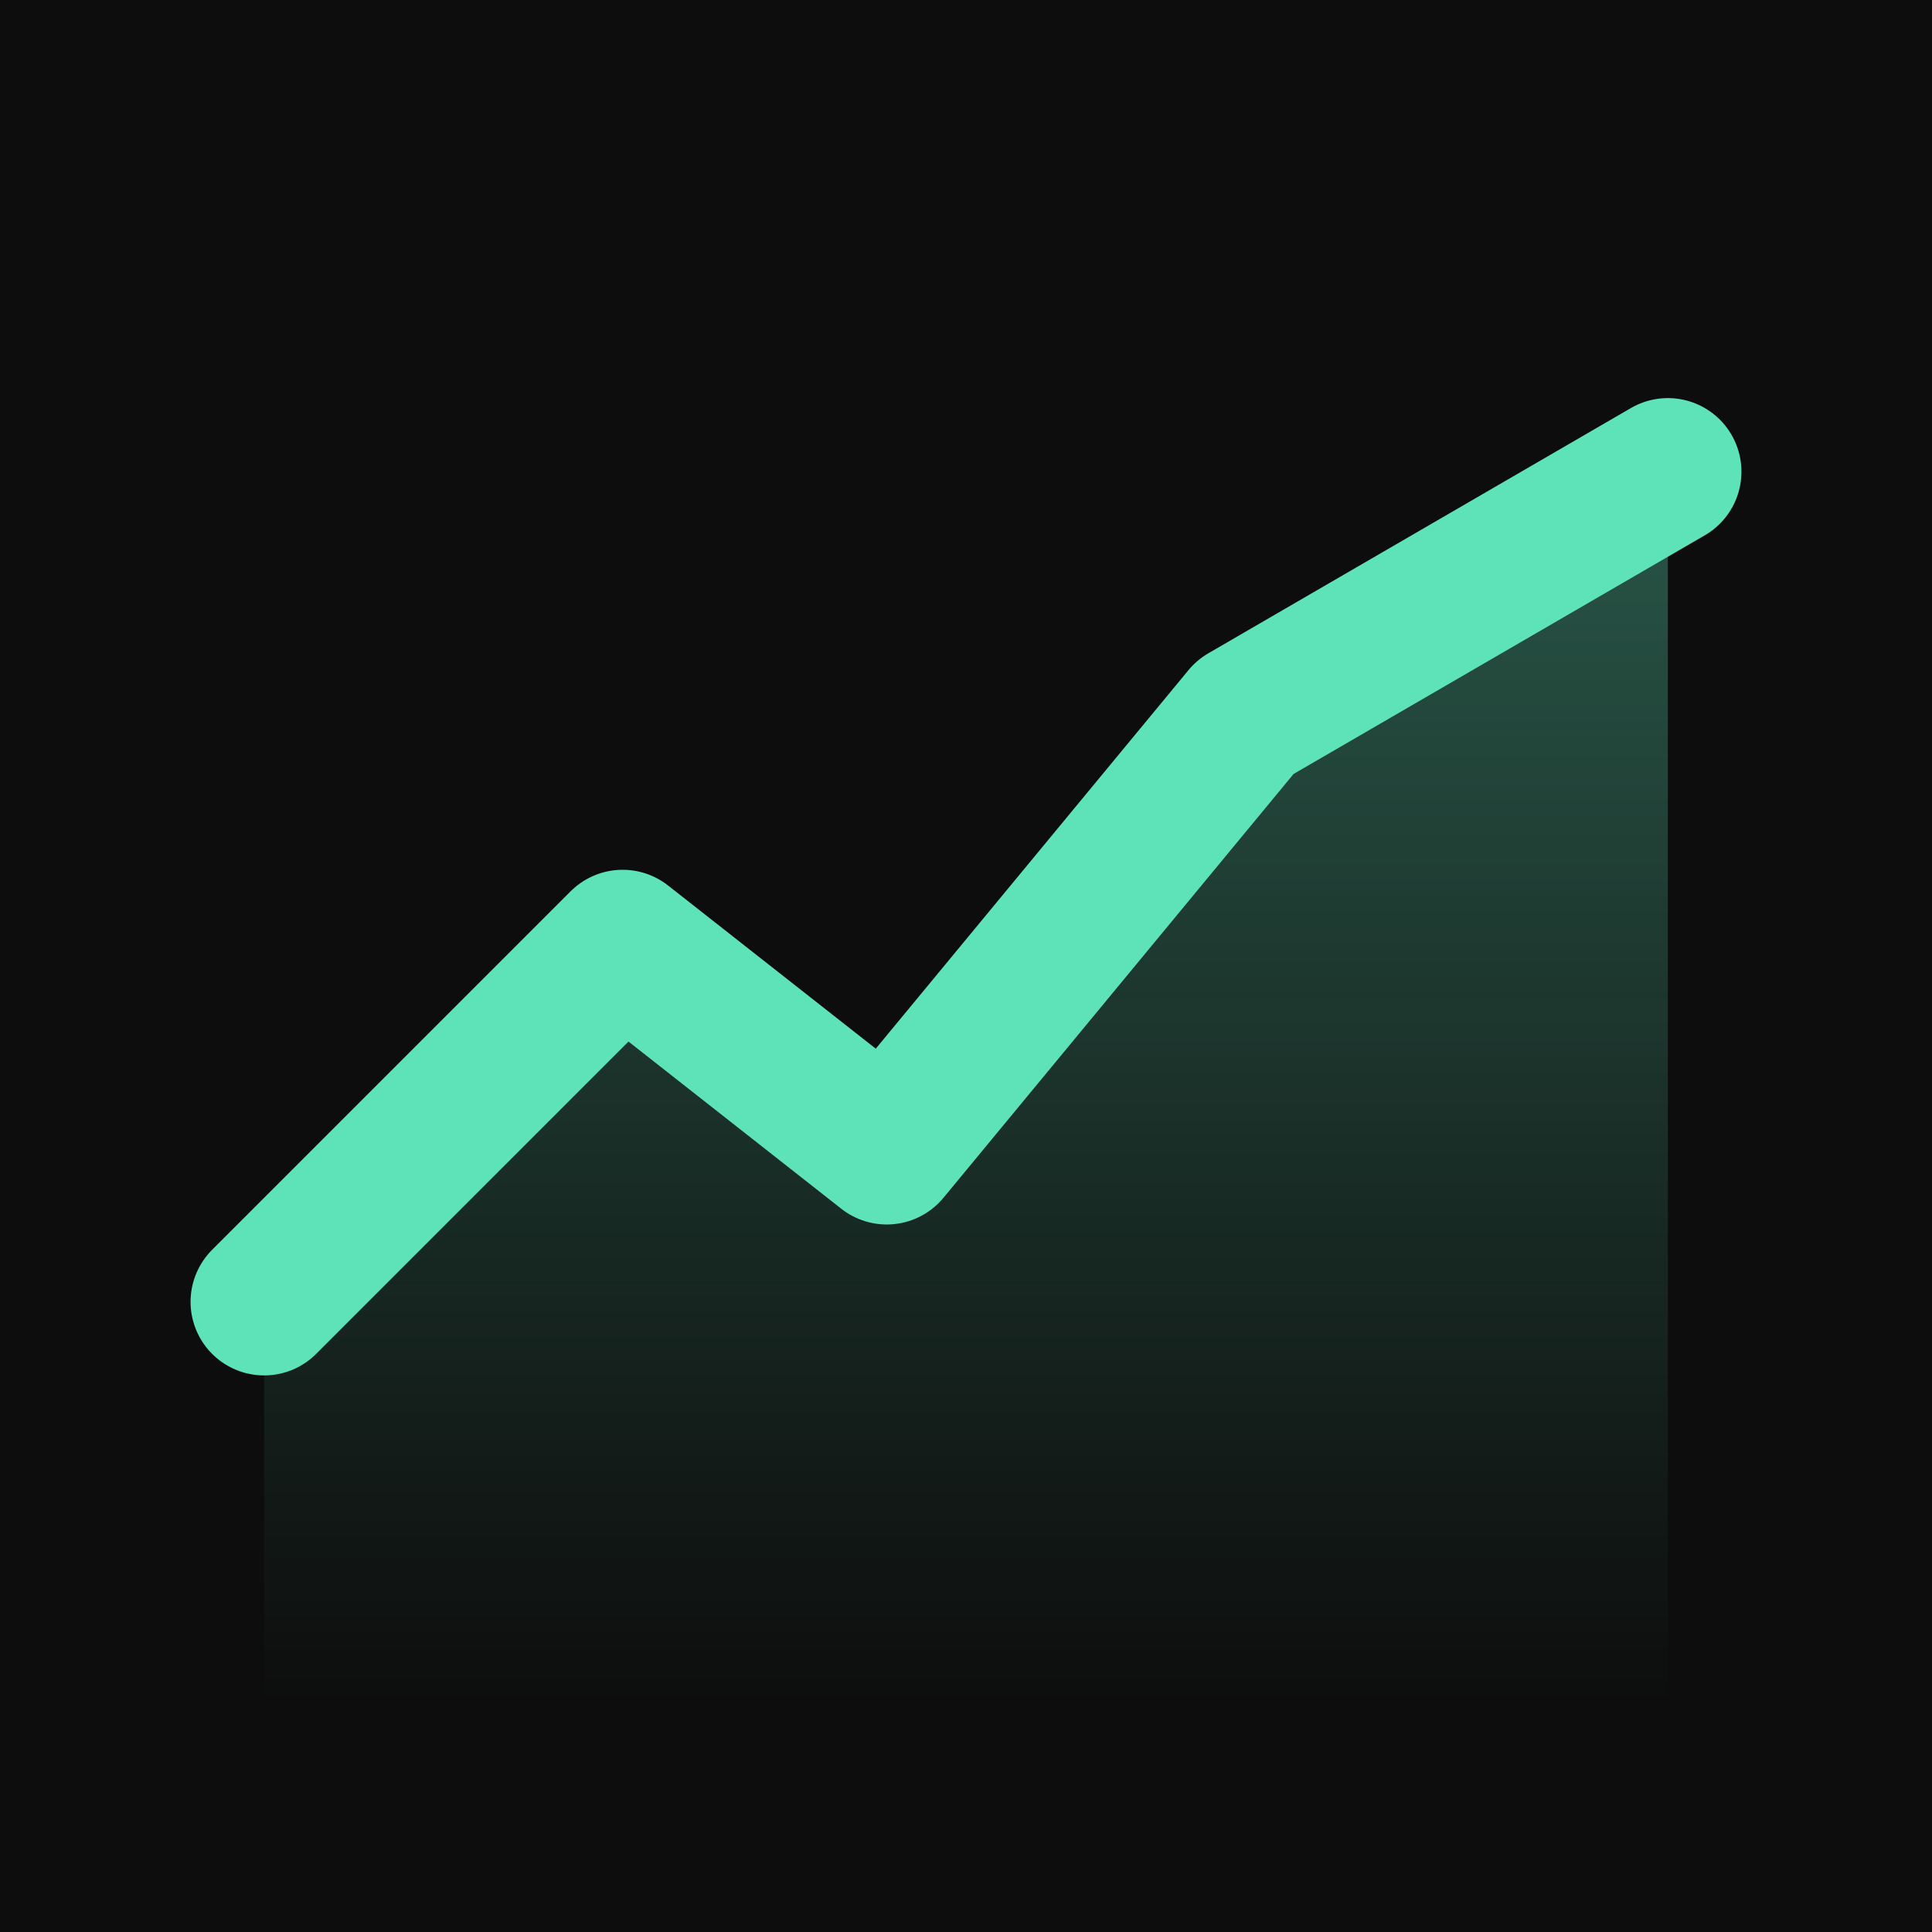
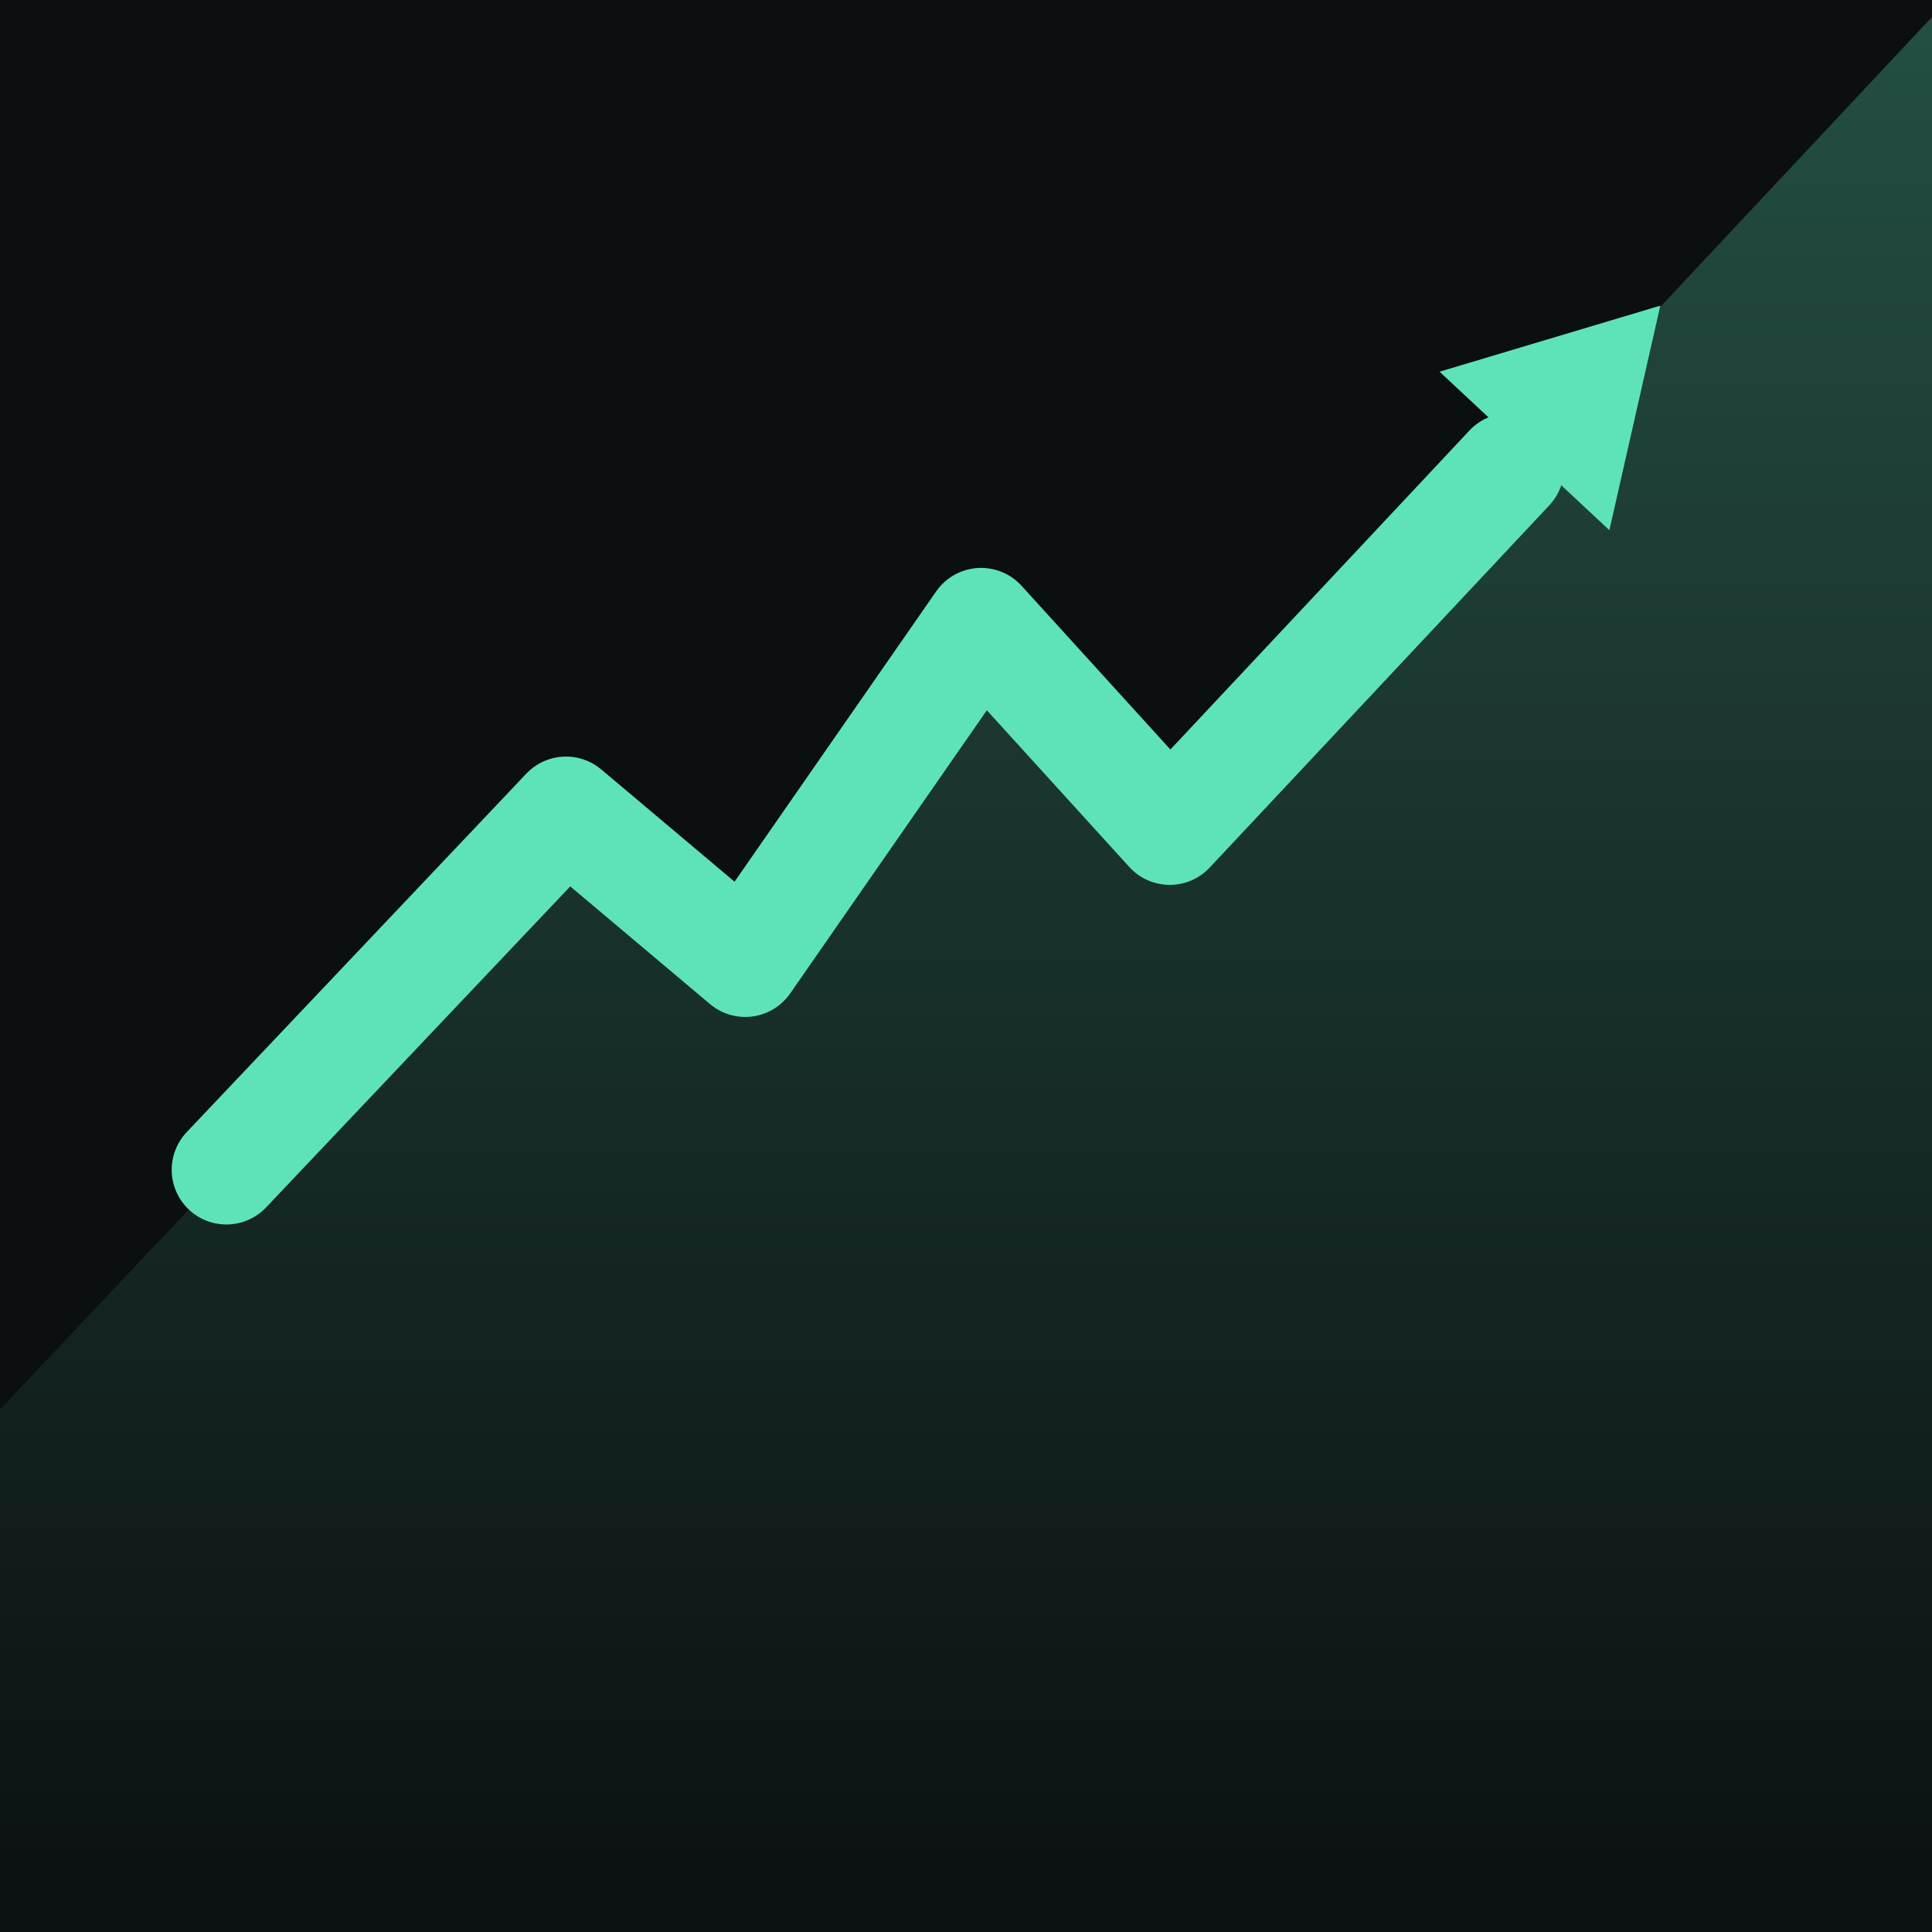
<svg xmlns="http://www.w3.org/2000/svg" viewBox="0 0 1024 1024" width="1024" height="1024">
  <defs>
    <linearGradient id="area" x1="0" y1="0" x2="0" y2="1">
-       <stop offset="0%" stop-color="#5ee3b9" stop-opacity="0.34" />
+       <stop offset="0%" stop-color="#5ee3b9" stop-opacity="0.30" />
      <stop offset="100%" stop-color="#5ee3b9" stop-opacity="0" />
    </linearGradient>
  </defs>
-   <rect width="1024" height="1024" fill="#0d0d0d" />
-   <path d="M140 690 L330 500 L470 610 L660 380 L884 250 L884 902 L140 902 Z" fill="url(#area)" />
-   <path d="M140 690 L330 500 L470 610 L660 380 L884 250" fill="none" stroke="#5ee3b9" stroke-width="78" stroke-linecap="round" stroke-linejoin="round" />
+   <rect width="1024" height="1024" fill="#0b0f10" />
+   <path d="M0 747 L120 620 L300 430 L395 510 L520 330 L620 440 L800 248 L1024 9 L1024 1024 L0 1024 Z" fill="url(#area)" />
+   <path d="M120 620 L300 430 L395 510 L520 330 L620 440 L800 248" fill="none" stroke="#5ee3b9" stroke-width="58" stroke-linecap="round" stroke-linejoin="round" />
+   <path d="M880 162 L853 281 L763 197 Z" fill="#5ee3b9" />
</svg>
